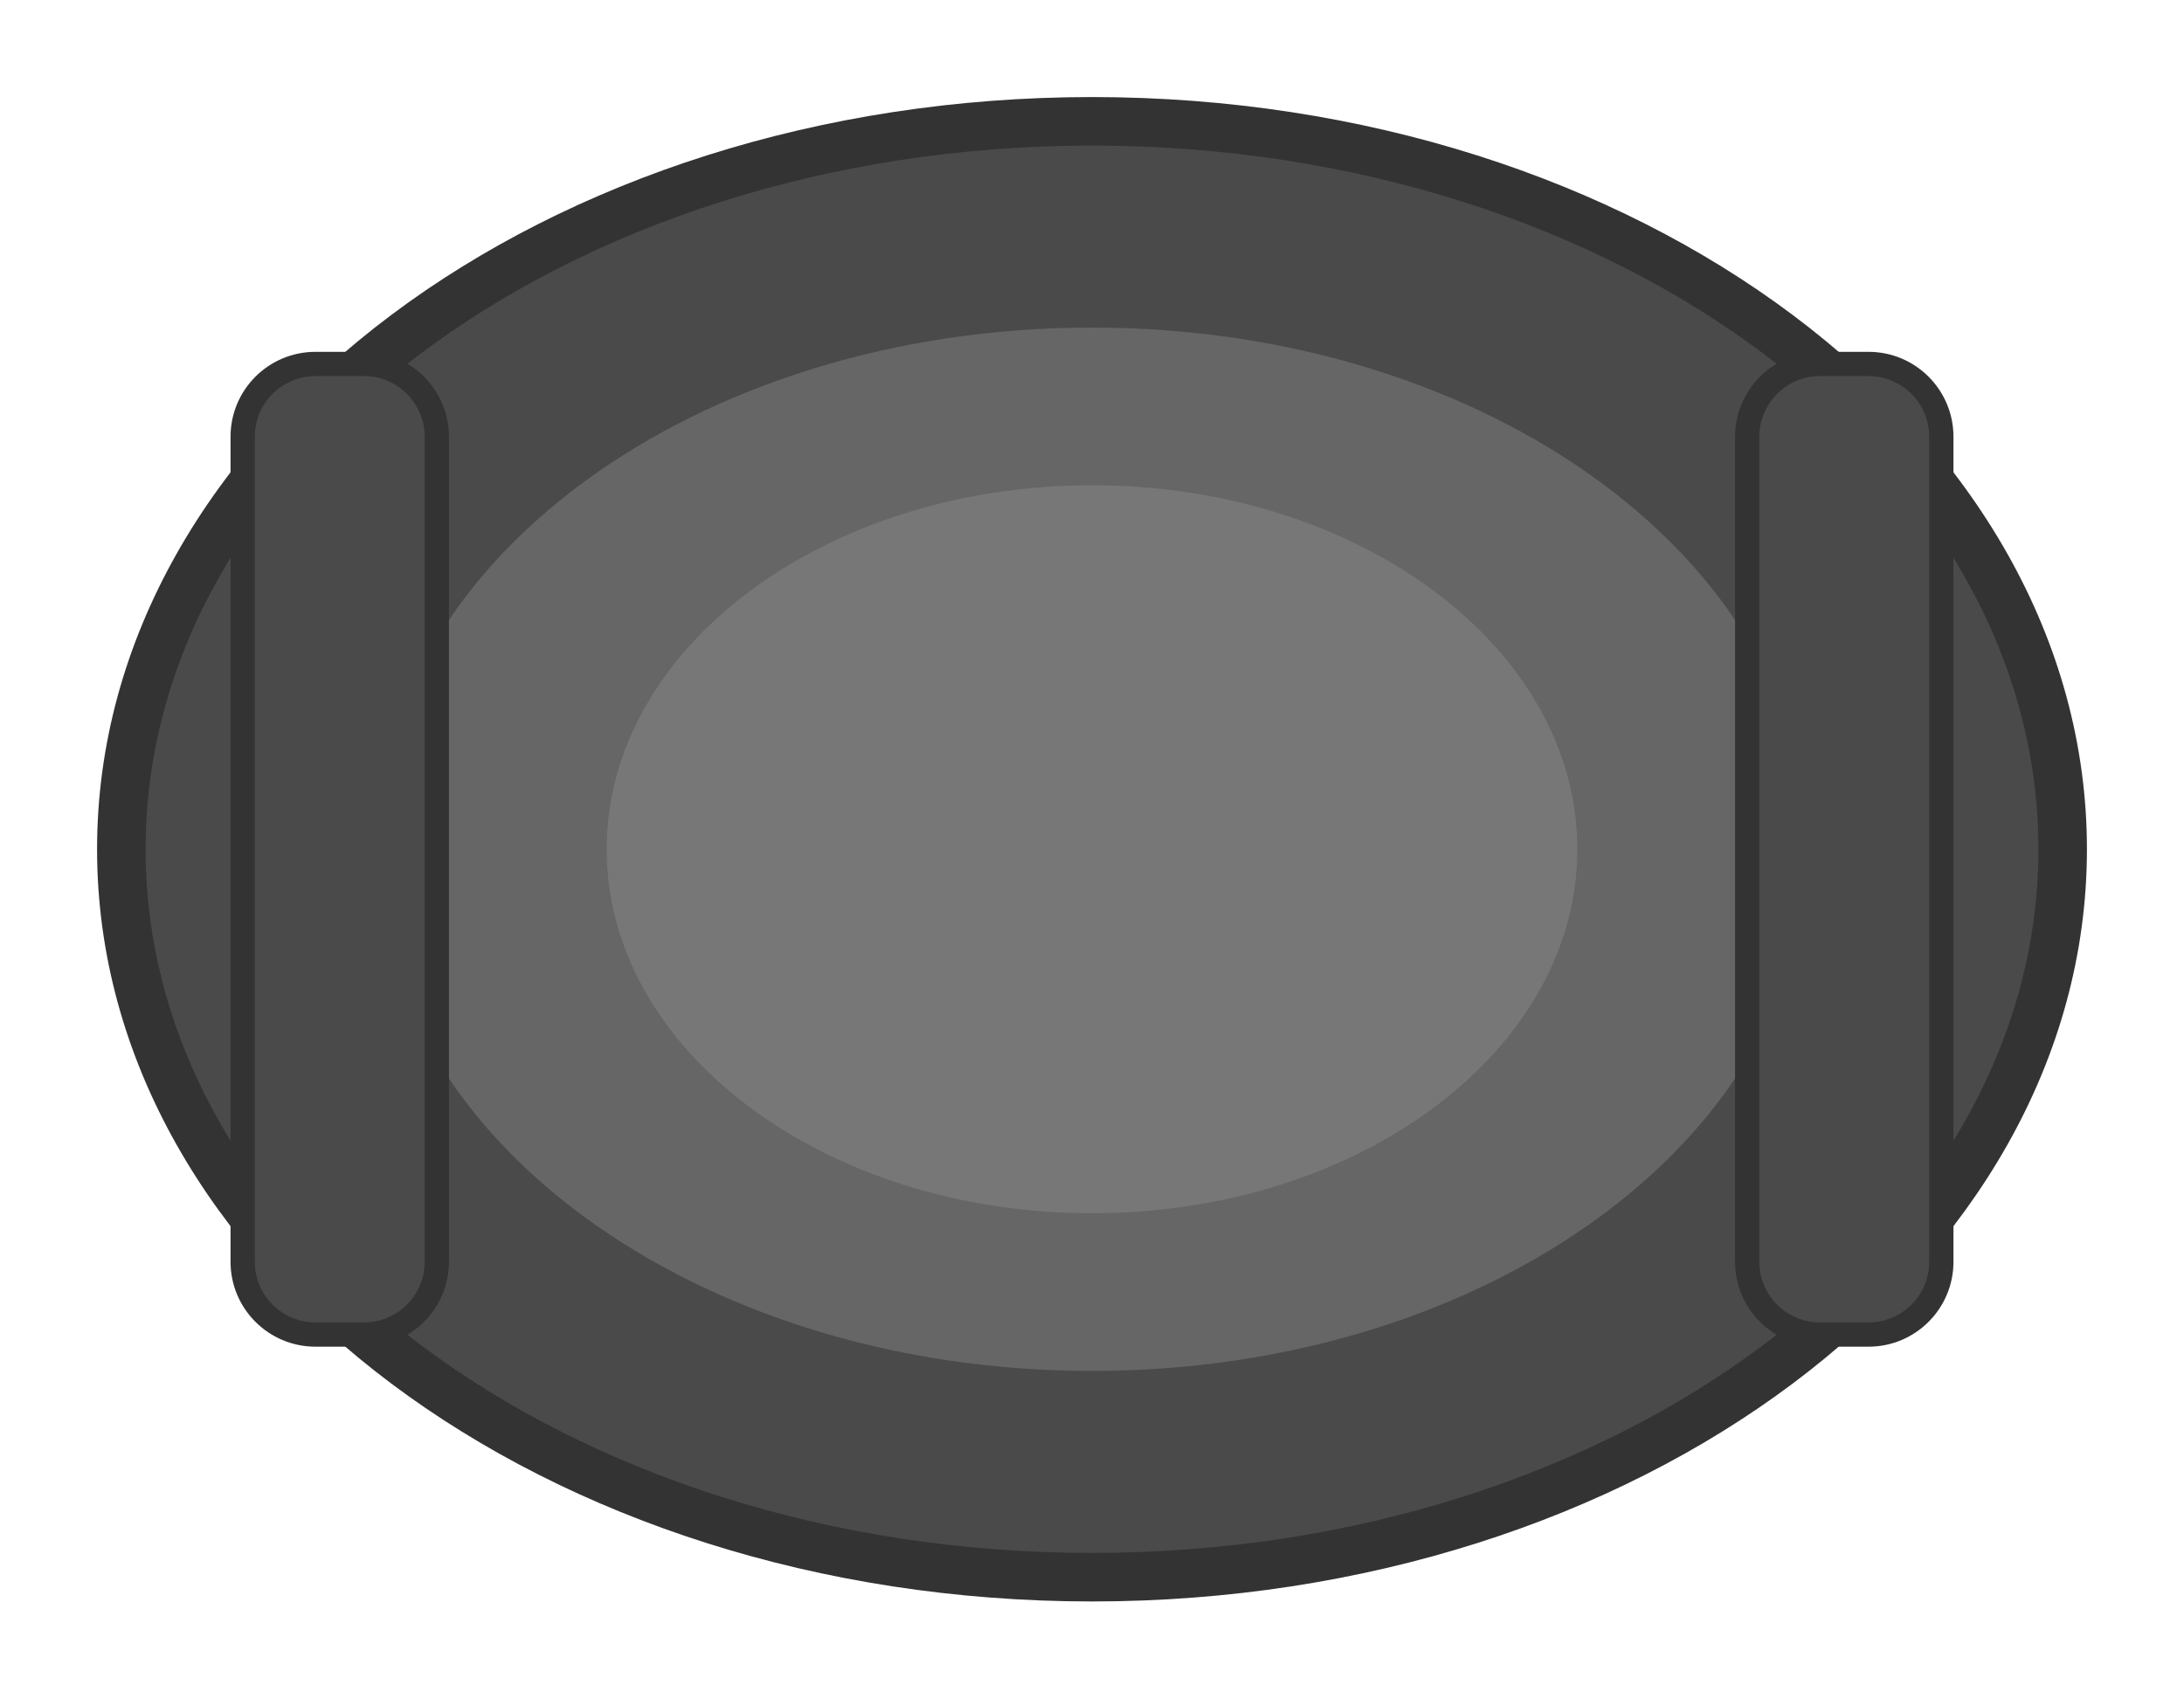
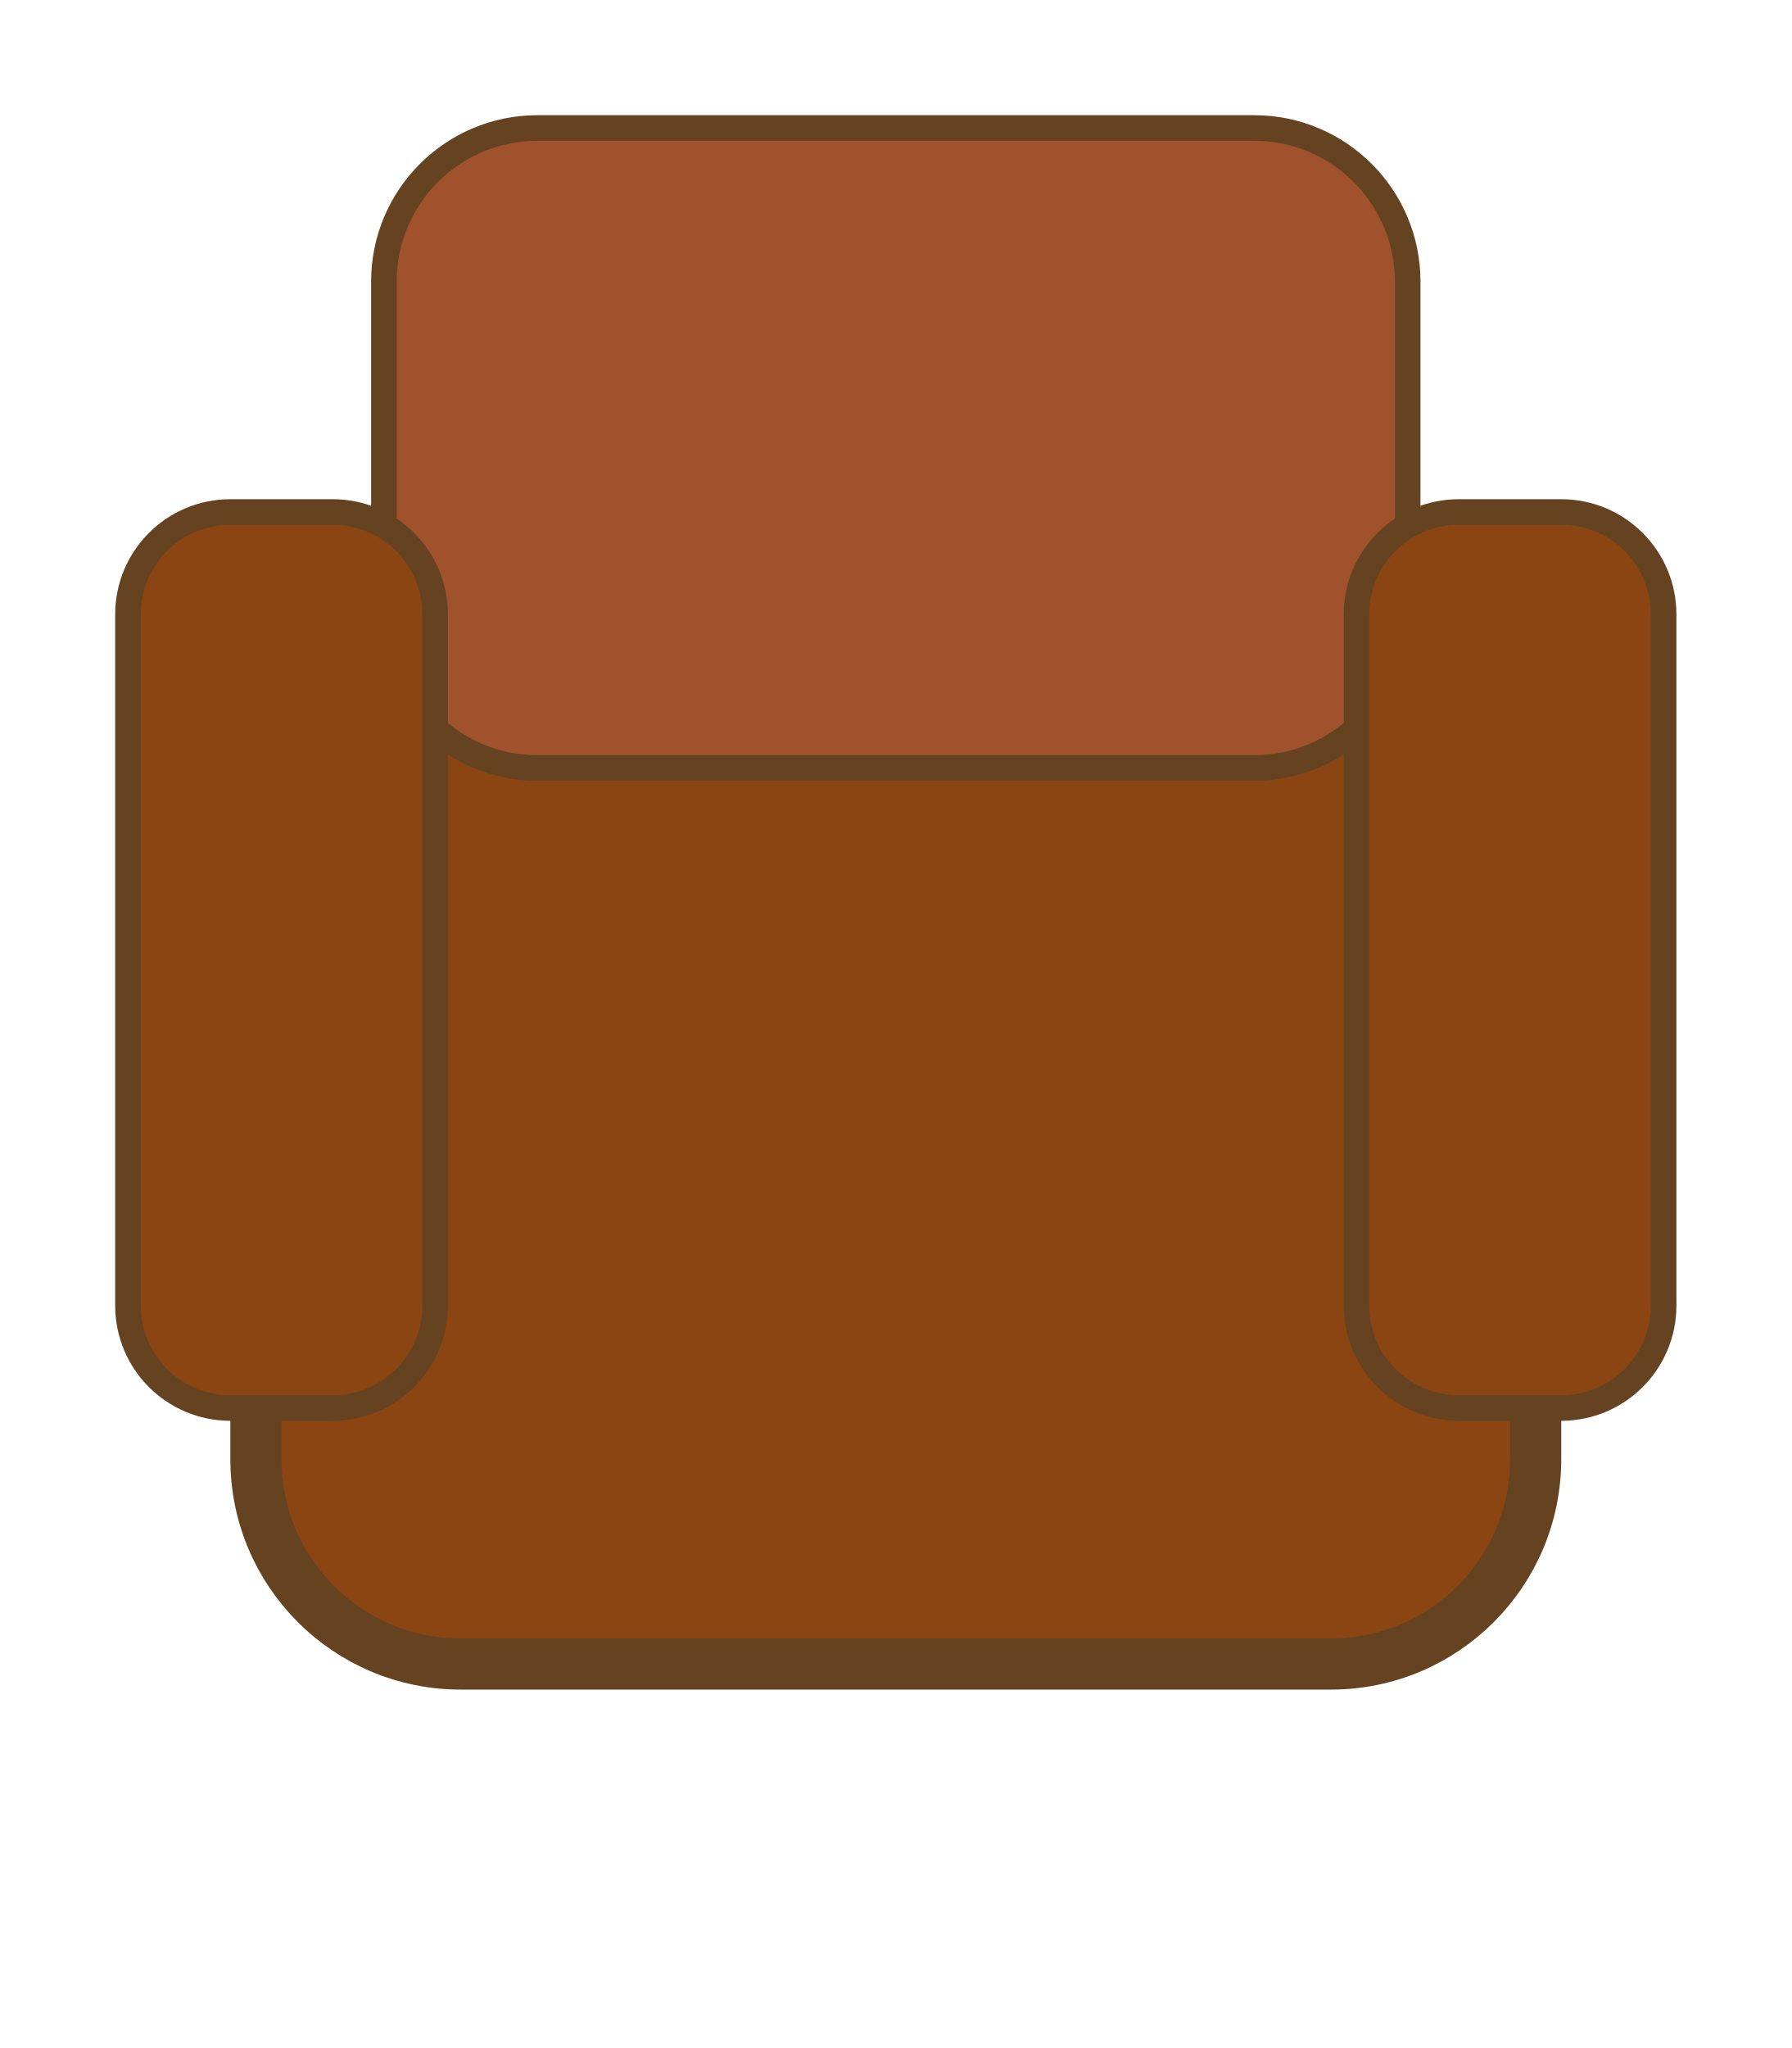
- <svg xmlns="http://www.w3.org/2000/svg" width="90" height="70" viewBox="0 0 90 70">
-   <ellipse cx="45" cy="35" rx="40" ry="30" fill="#4A4A4A" stroke="#333333" stroke-width="2" />
-   <ellipse cx="45" cy="35" rx="30" ry="22" fill="#666666" stroke="#4A4A4A" stroke-width="1" />
-   <ellipse cx="45" cy="35" rx="20" ry="15" fill="#777777" />
-   <rect x="10" y="15" width="8" height="40" fill="#4A4A4A" stroke="#333333" stroke-width="1" rx="3" />
-   <rect x="72" y="15" width="8" height="40" fill="#4A4A4A" stroke="#333333" stroke-width="1" rx="3" />
+ <svg xmlns="http://www.w3.org/2000/svg" width="70" height="80" viewBox="0 0 70 80">
+   <rect x="10" y="25" width="50" height="40" fill="#8B4513" stroke="#654321" stroke-width="2" rx="8" />
+   <rect x="15" y="5" width="40" height="25" fill="#A0522D" stroke="#654321" stroke-width="1" rx="6" />
+   <rect x="5" y="20" width="12" height="35" fill="#8B4513" stroke="#654321" stroke-width="1" rx="4" />
+   <rect x="53" y="20" width="12" height="35" fill="#8B4513" stroke="#654321" stroke-width="1" rx="4" />
</svg>
